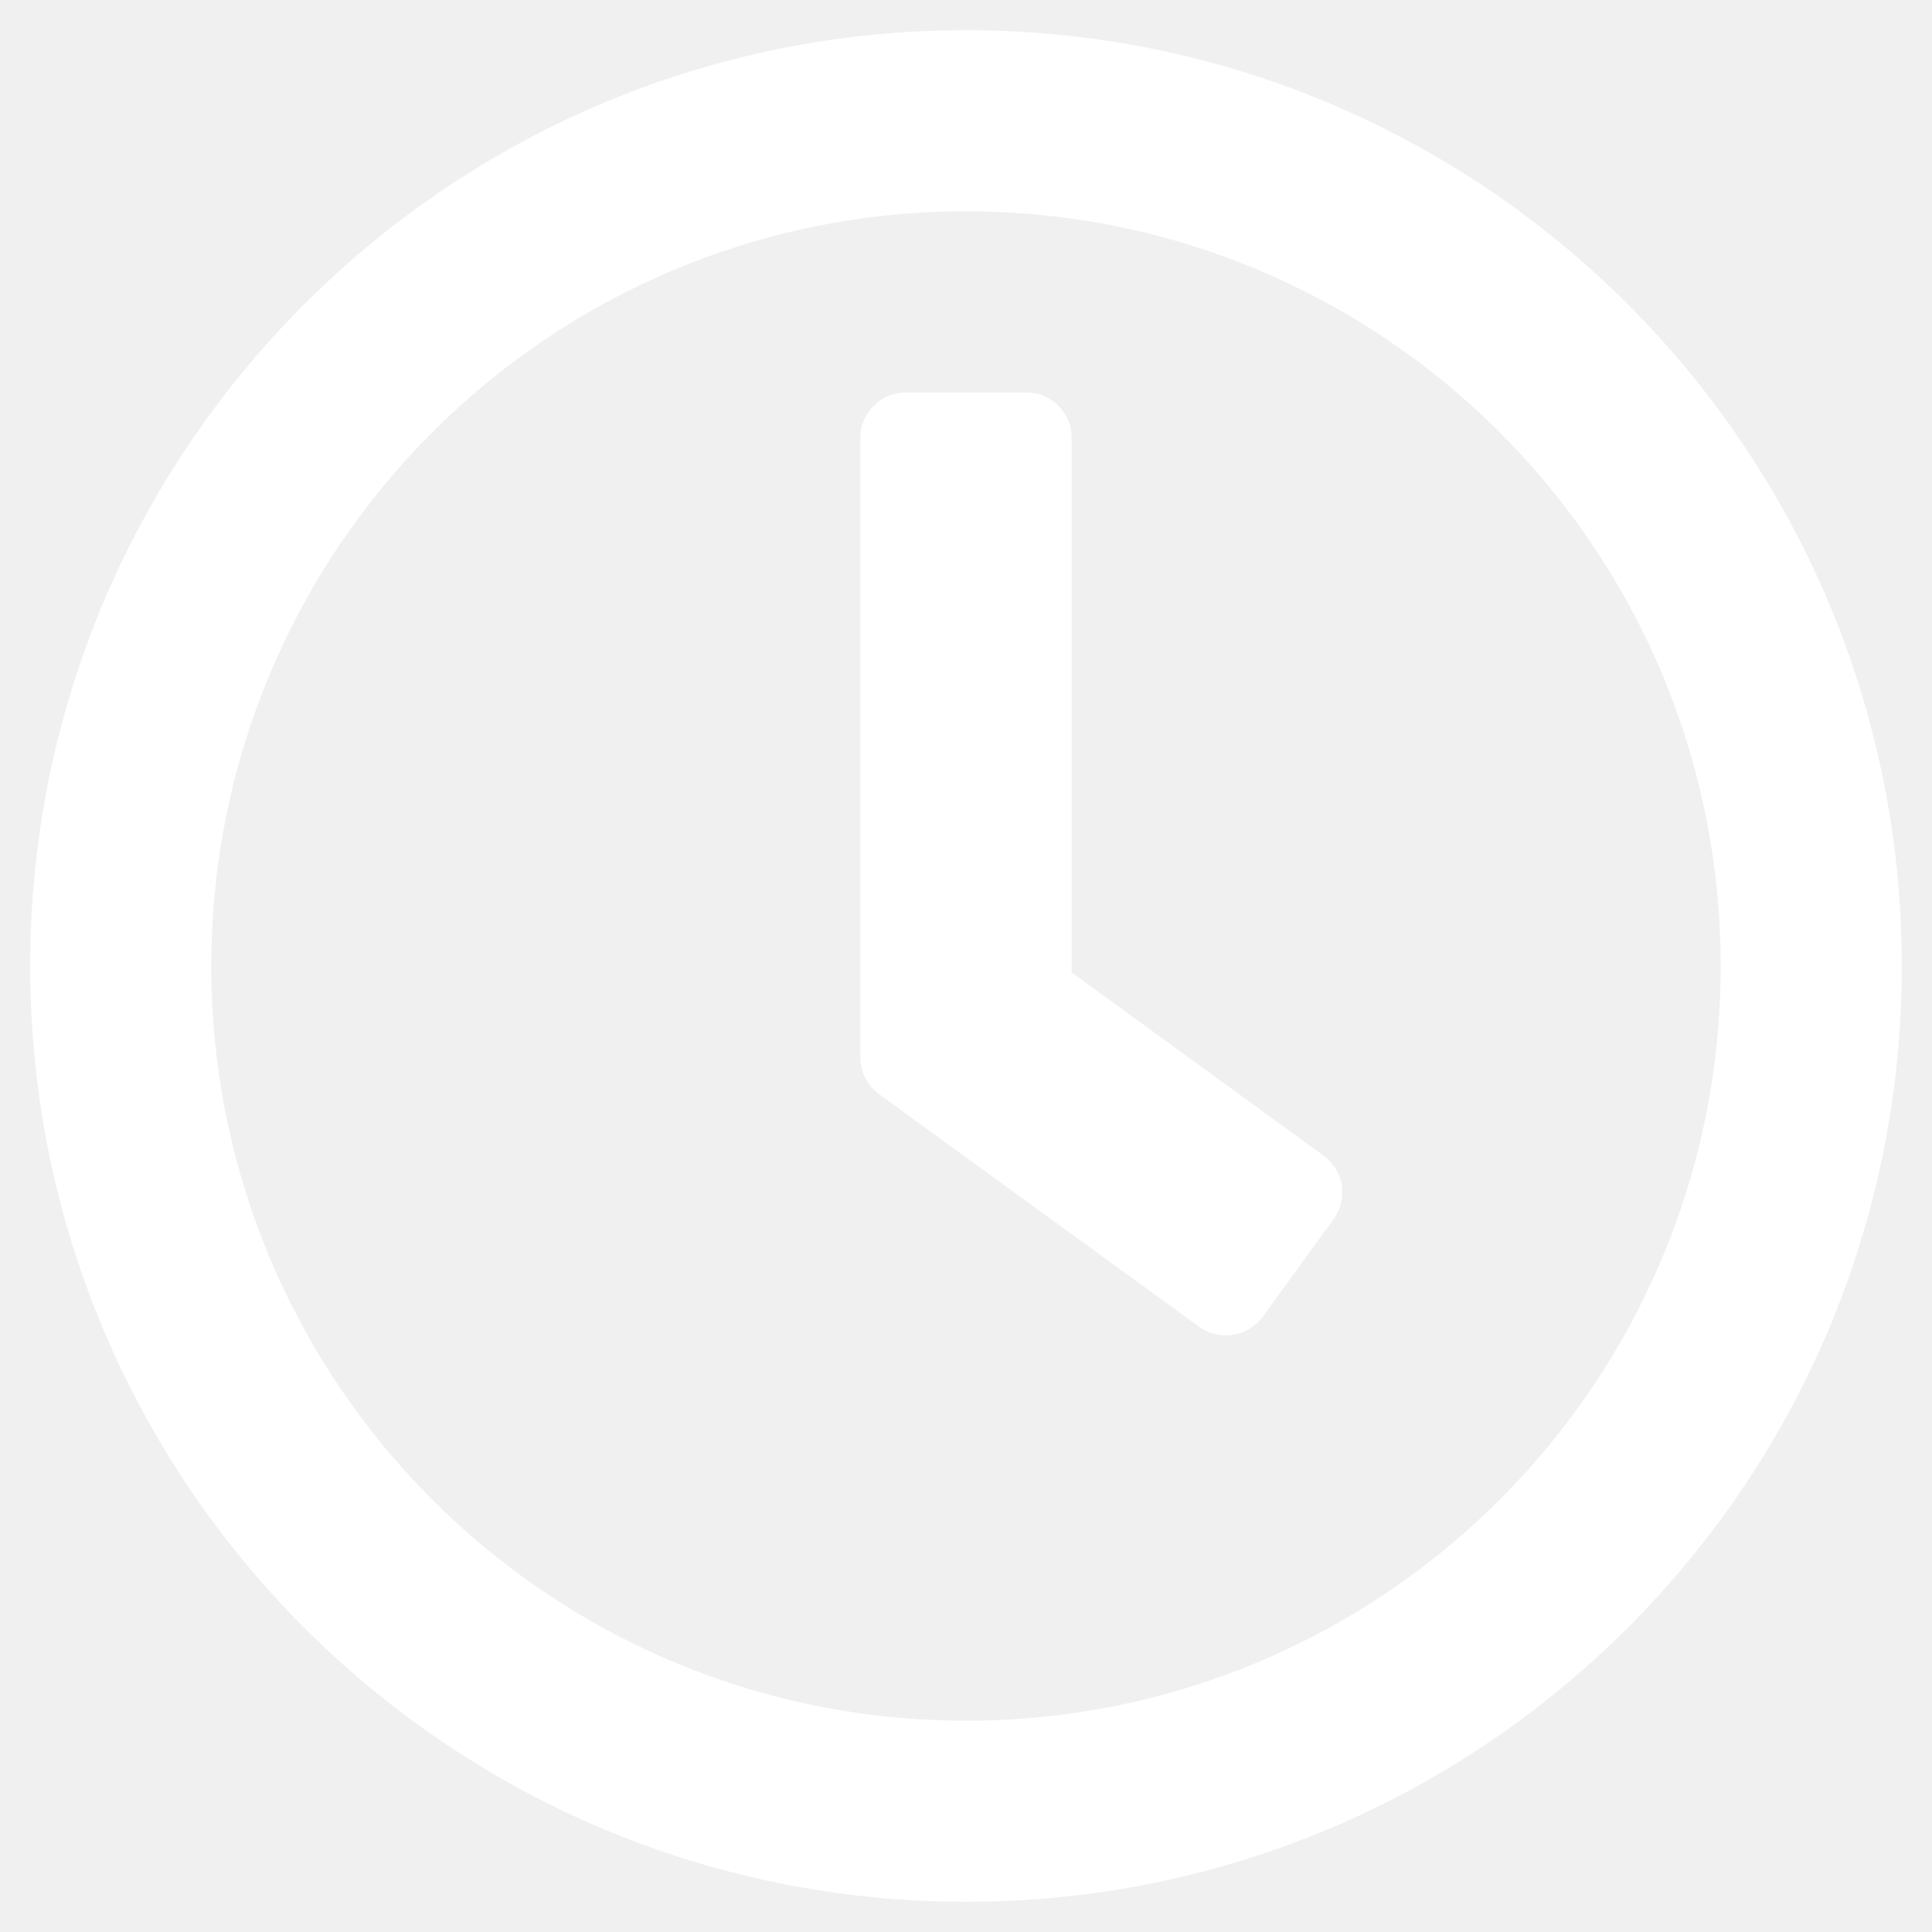
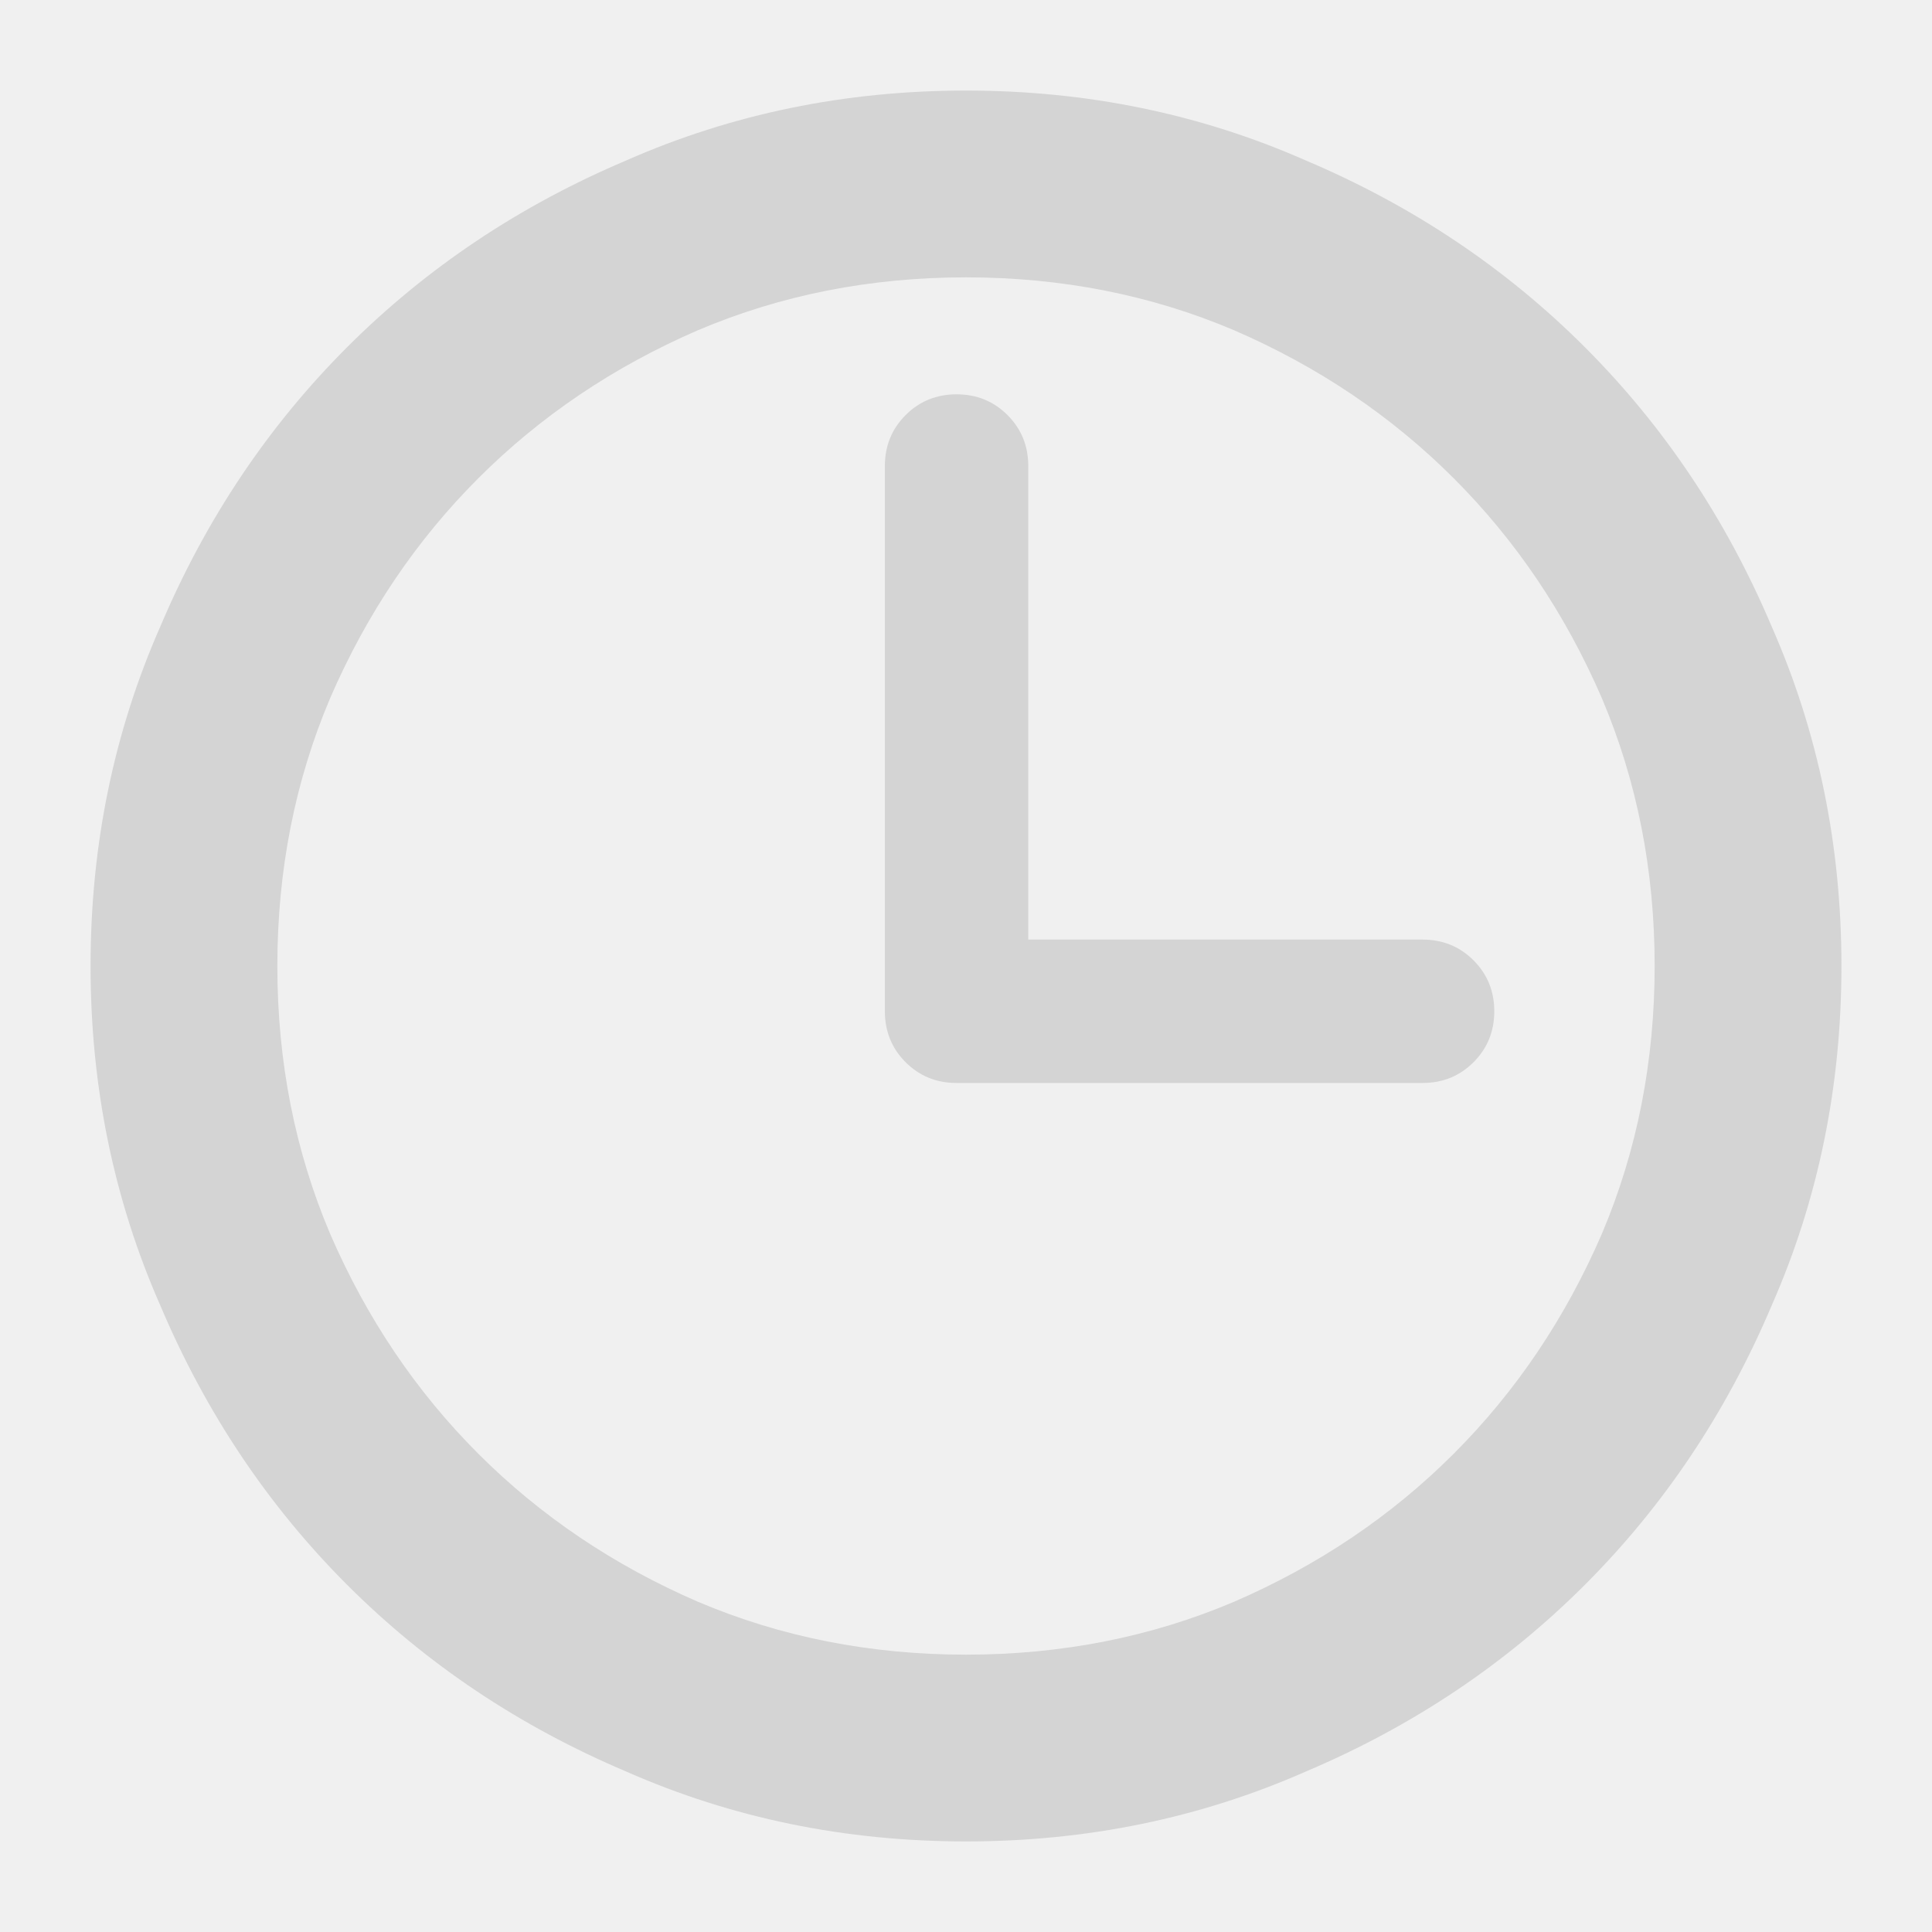
- <svg xmlns="http://www.w3.org/2000/svg" aria-hidden="true" focusable="false" data-prefix="far" data-icon="clock" class="svg-inline--fa fa-clock fa-w-16" role="img" viewBox="0 0 512 512">
-   <path fill="#fff" d="M256 8C119 8 8 119 8 256s111 248 248 248 248-111 248-248S393 8 256 8zm0 448c-110.5 0-200-89.5-200-200S145.5 56 256 56s200 89.5 200 200-89.5 200-200 200zm61.8-104.4l-84.9-61.7c-3.1-2.3-4.9-5.9-4.9-9.7V116c0-6.6 5.4-12 12-12h32c6.6 0 12 5.4 12 12v141.7l66.8 48.6c5.4 3.9 6.5 11.4 2.6 16.8L334.6 349c-3.9 5.3-11.4 6.5-16.8 2.6z" />
+ <svg xmlns="http://www.w3.org/2000/svg" version="1.1" viewBox="0 0 1024 1024">
+   <g id="icomoon-ignore">
+ </g>
+   <path fill="#d4d4d4" d="M512 48q-96 0-180 37-85 36-148 99t-99 148q-37 84-37 180t37 180q36 85 99 148t148 99q84 37 180 37t180-37q85-36 148-99t99-148q37-84 37-180t-37-180q-36-85-99-148t-148-99q-84-37-180-37zM512 877q-76 0-142-28-67-29-116.5-78.5t-78.5-116.5q-28-66-28-142t28-142q29-67 78.5-116.5t116.5-78.5q66-28 142-28t142 28q67 29 116.5 78.5t78.5 116.5q28 66 28 142t-28 142q-29 67-78.5 116.5t-116.5 78.5q-66 28-142 28zM754 498h-209v-251q0-16-11-27t-27-11-27 11-11 27v289q0 16 11 27t27 11h247q16 0 27-11t11-27-11-27-27-11v0z" />
</svg>
